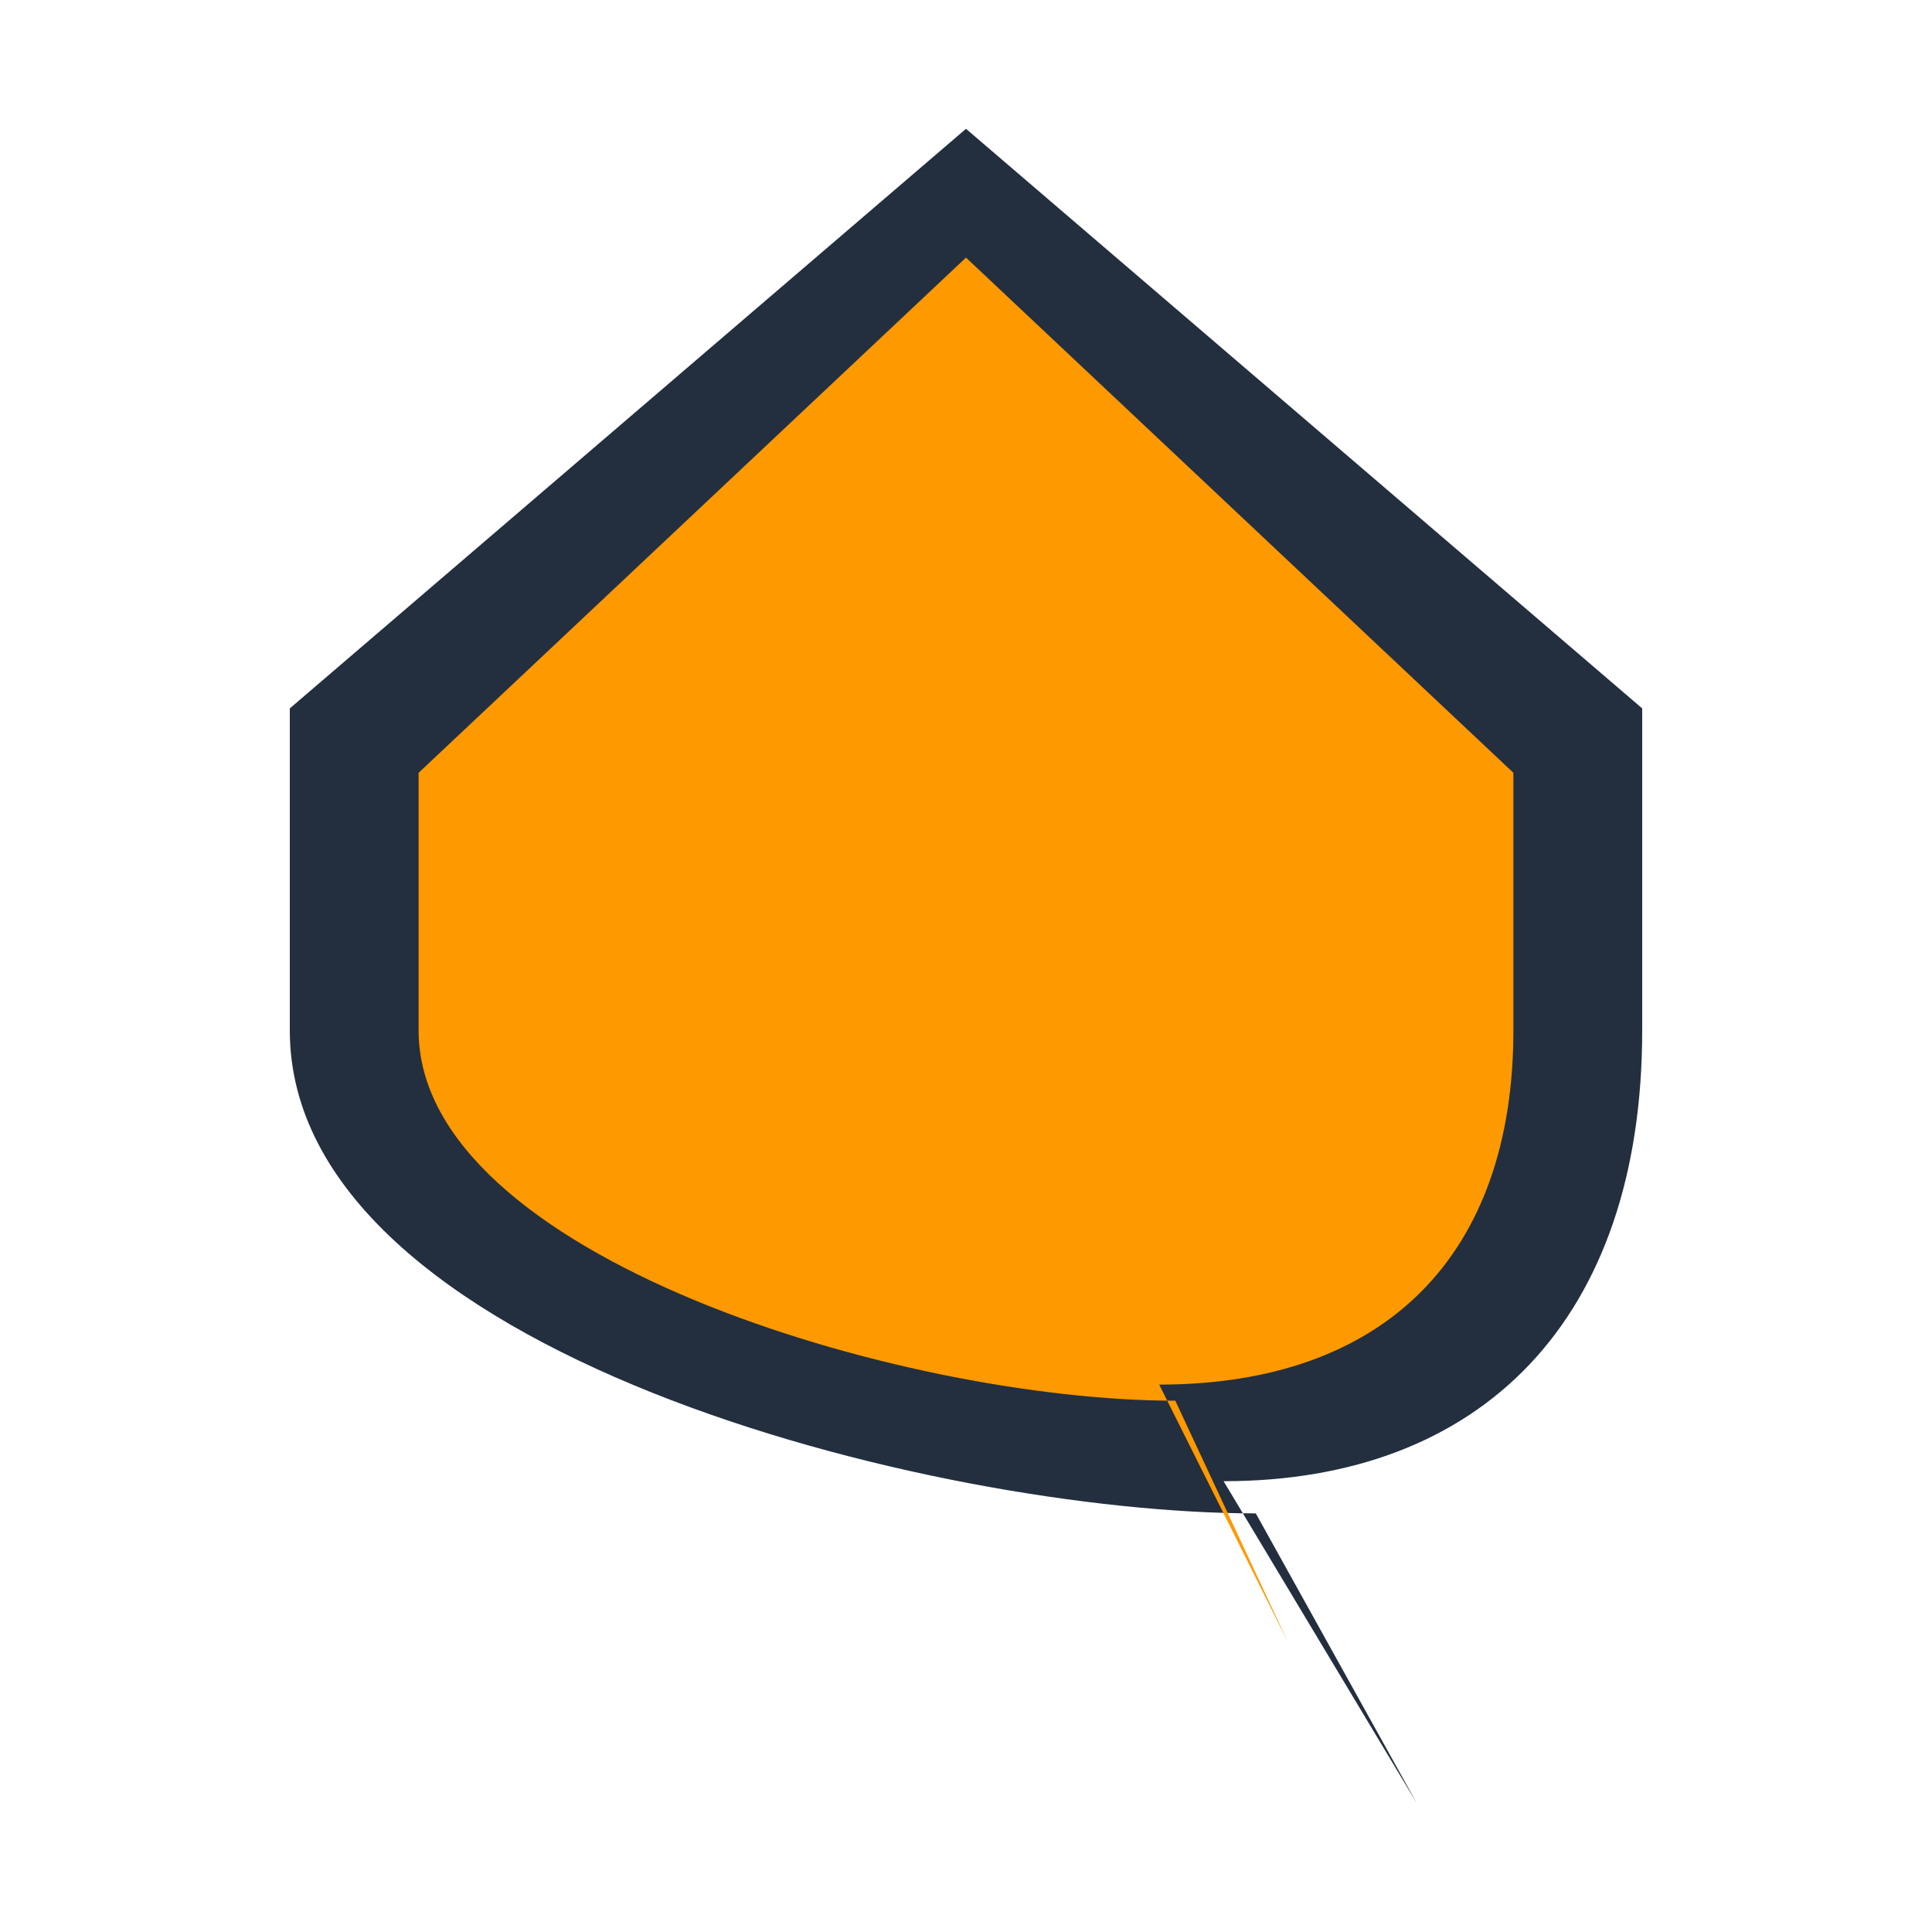
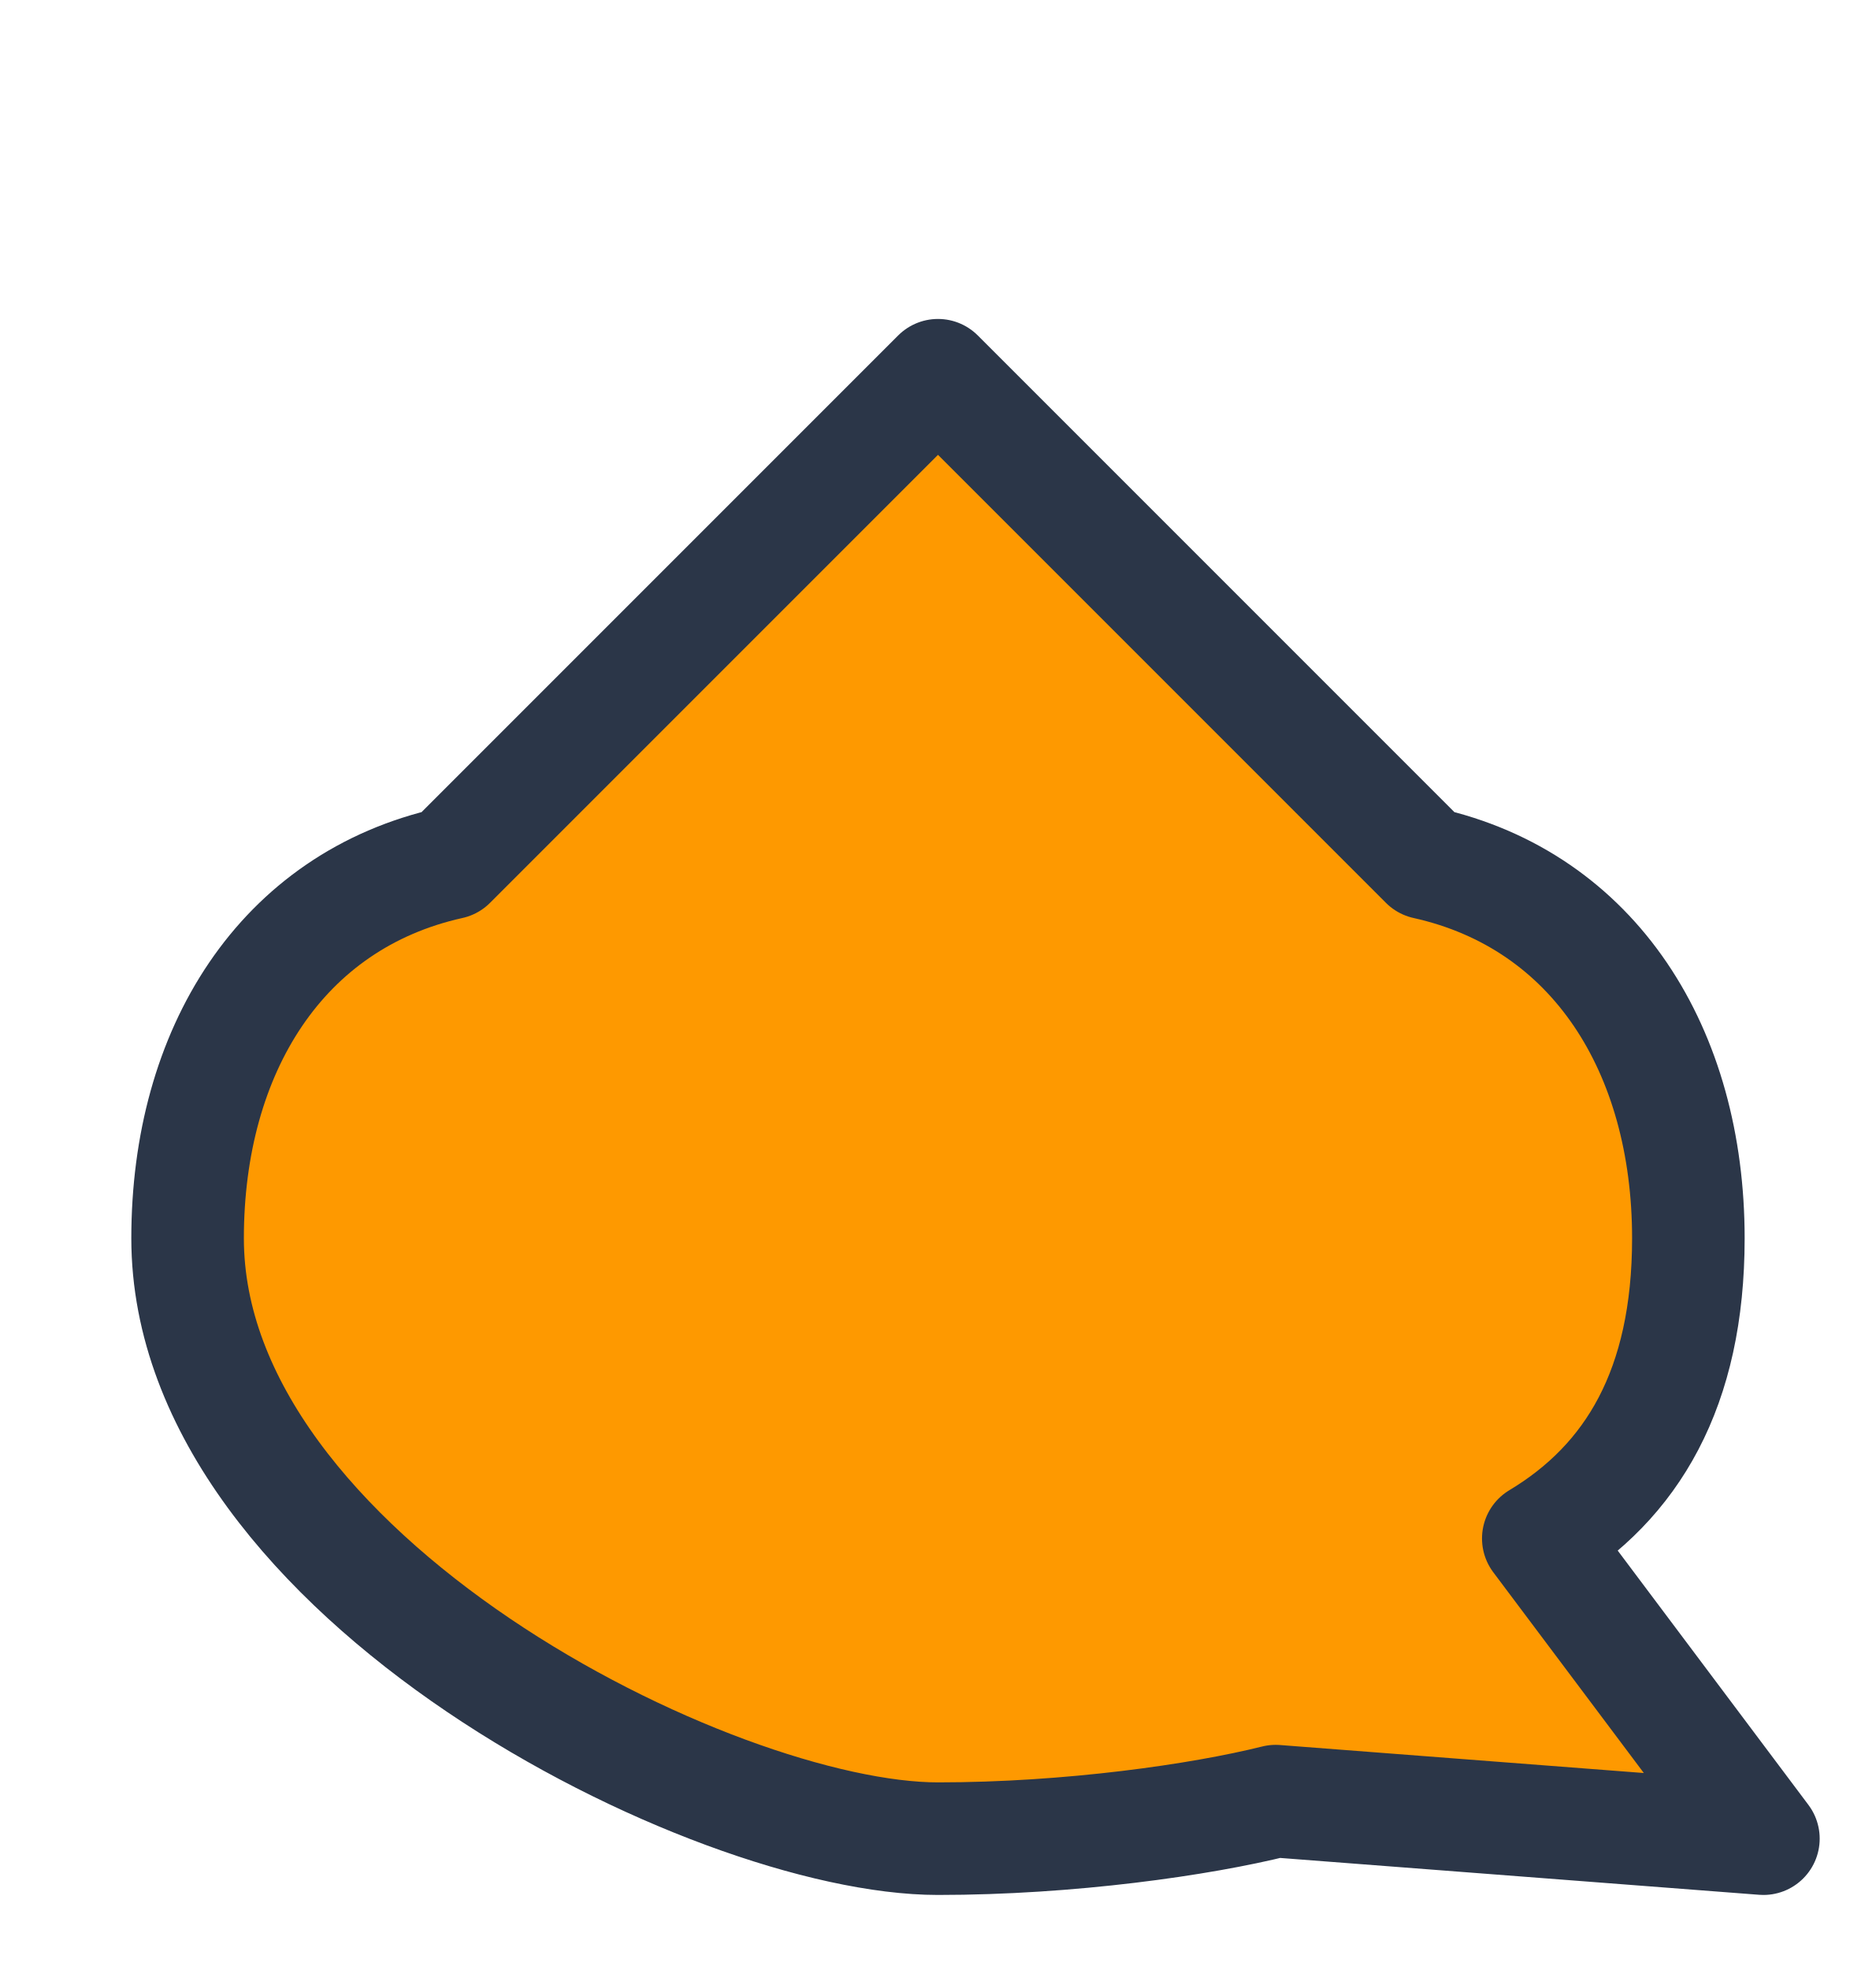
- <svg xmlns="http://www.w3.org/2000/svg" width="120" height="120" viewBox="0 0 120 120" role="img" aria-label="AWS User Group China">
-   <path fill="#232f3e" d="M 18 44 L 60 8 L 102 44 L 102 64        C 102 82 92 92 76 92        L 88 112 L 78 94        C 58 94 18 84 18 64 Z" />
-   <path fill="rgb(254, 153, 0)" d="M 26 48 L 60 16 L 94 48 L 94 64        C 94 78 86 86 72 86        L 80 102 L 73 87        C 56 87 26 78 26 64 Z" />
+ <svg xmlns="http://www.w3.org/2000/svg" width="120" height="126" viewBox="0 0 100 105" role="img" aria-label="AWS User Group China">
+   <path fill="rgb(254, 153, 0)" stroke="#2b3648" stroke-width="6" stroke-linejoin="round" stroke-linecap="round" d="M 50 20        L 76 46        C 85 48 90 56 90 66        C 90 74 87 79 82 82        L 94 98        L 68 96        C 64 97 57 98 50 98        C 38 98 10 84 10 66        C 10 56 15 48 24 46        Z" />
</svg>
